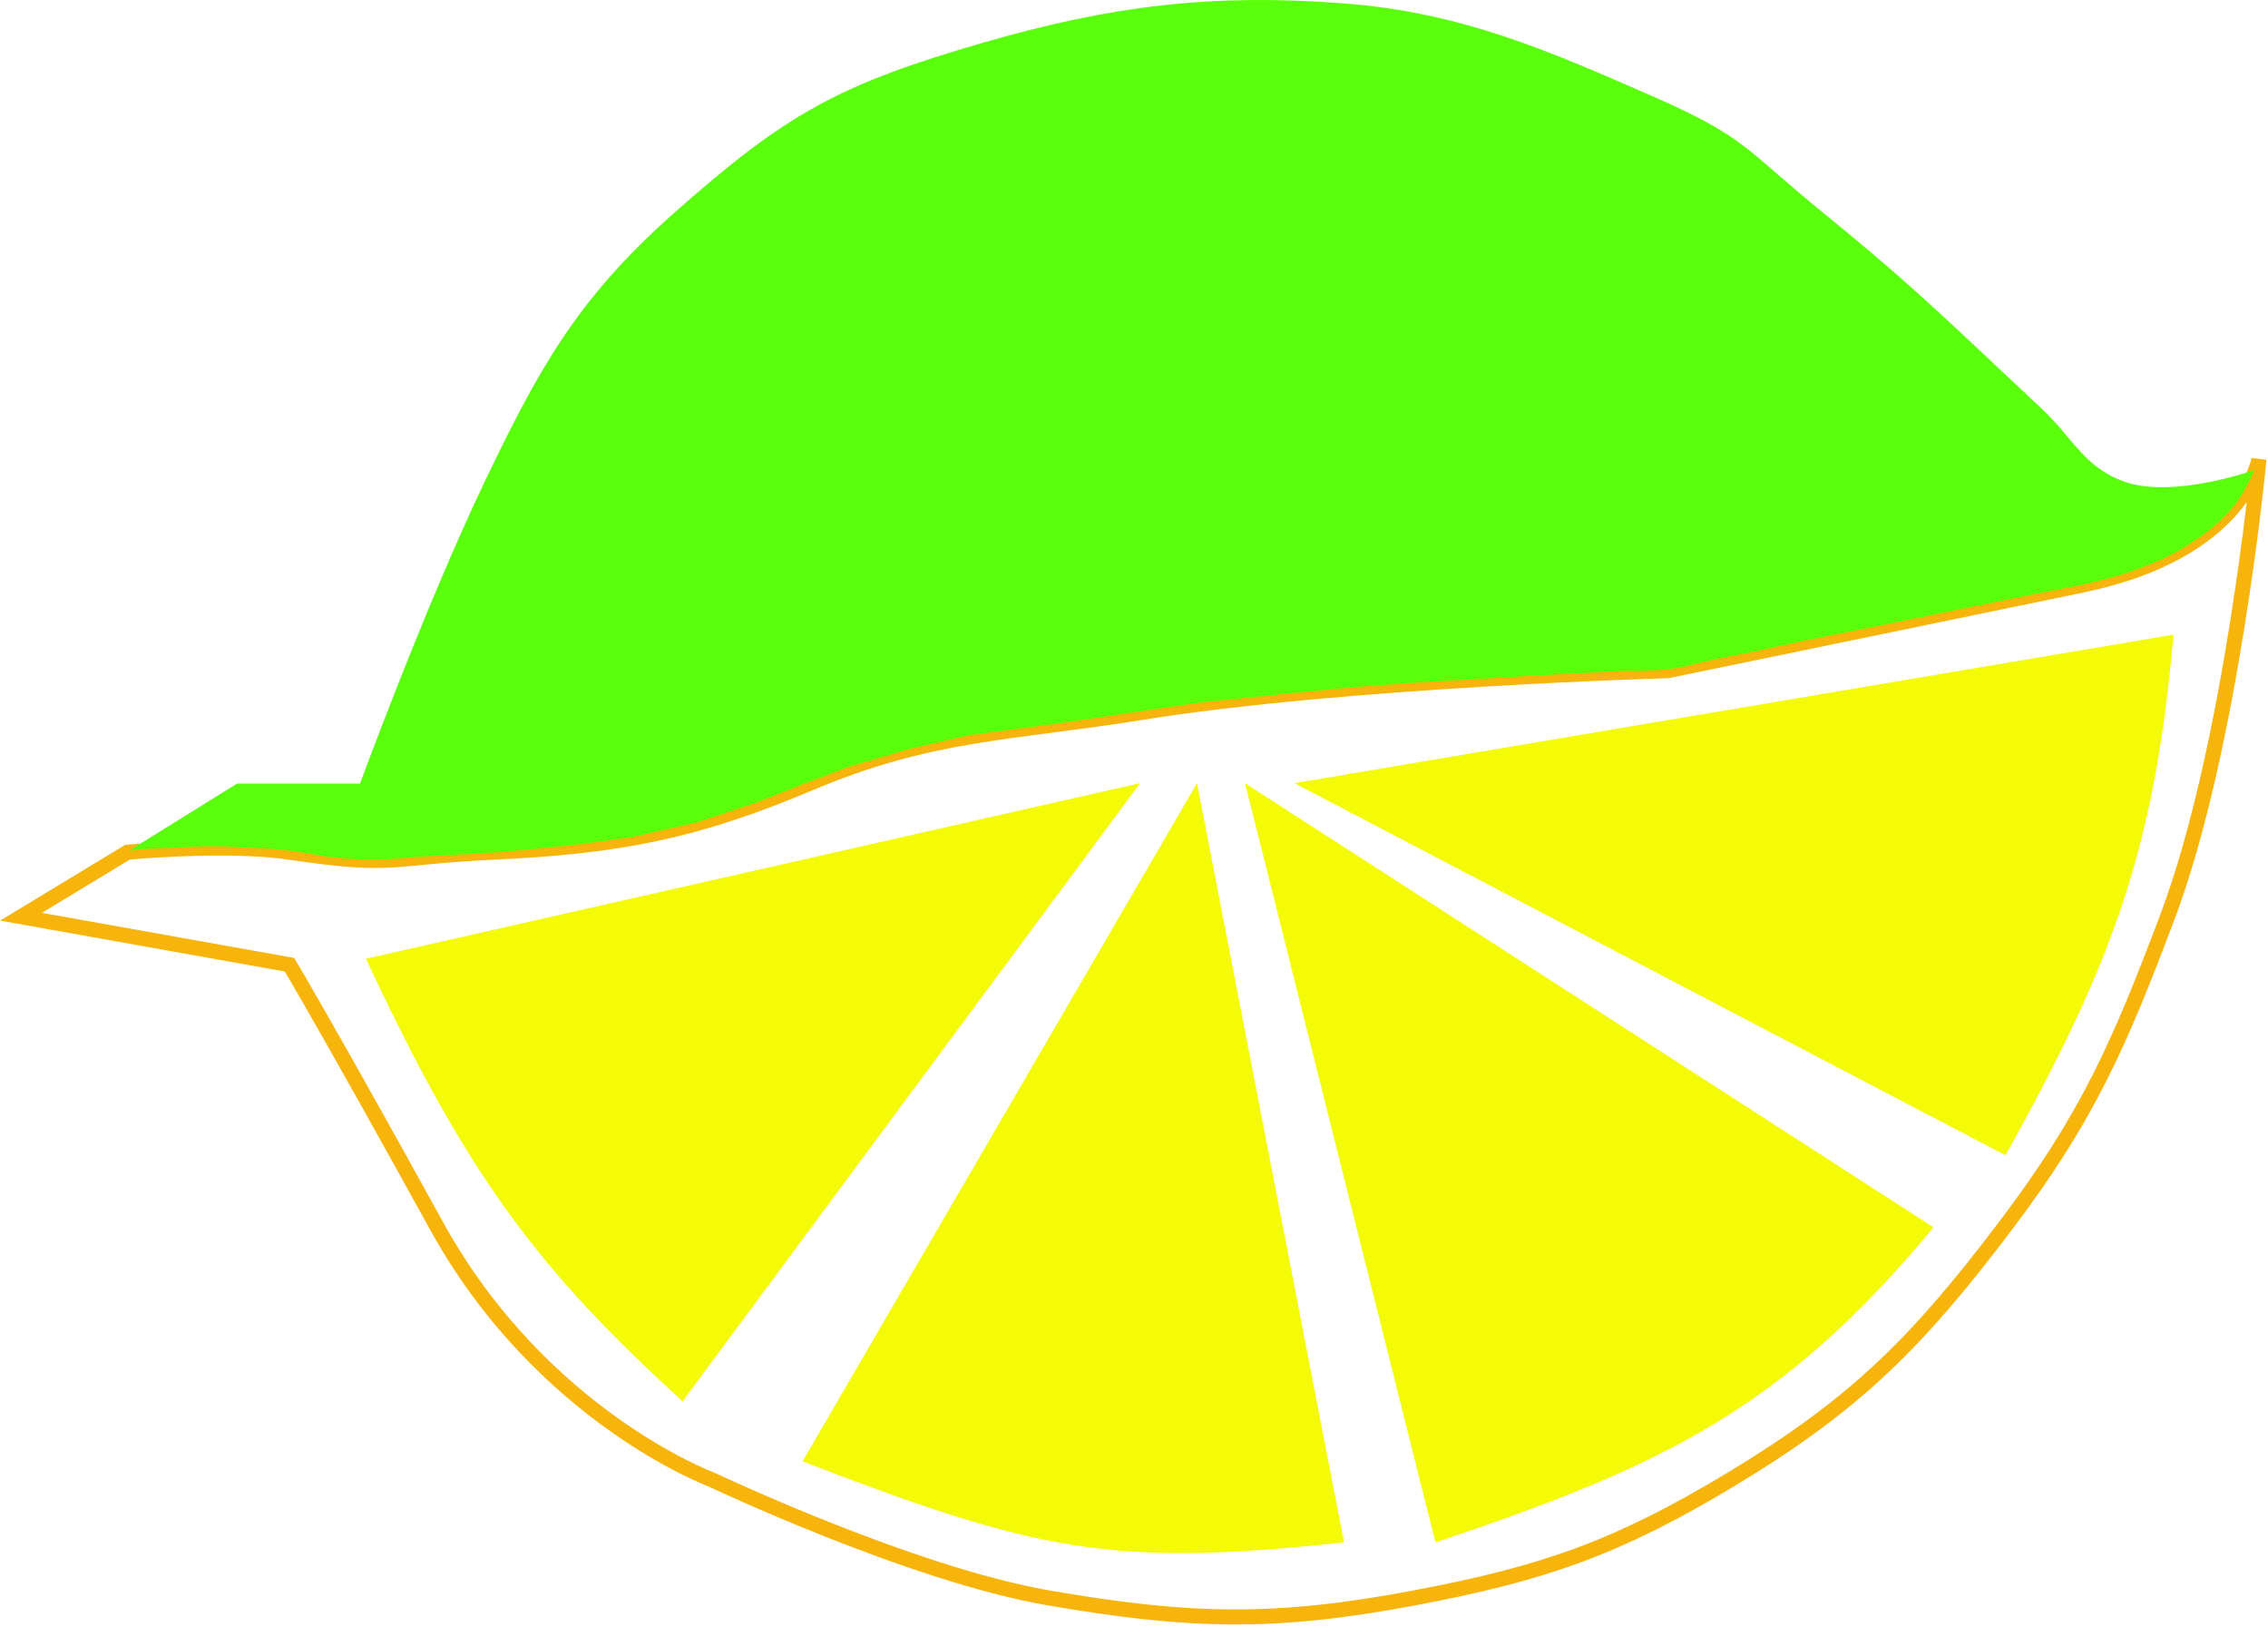
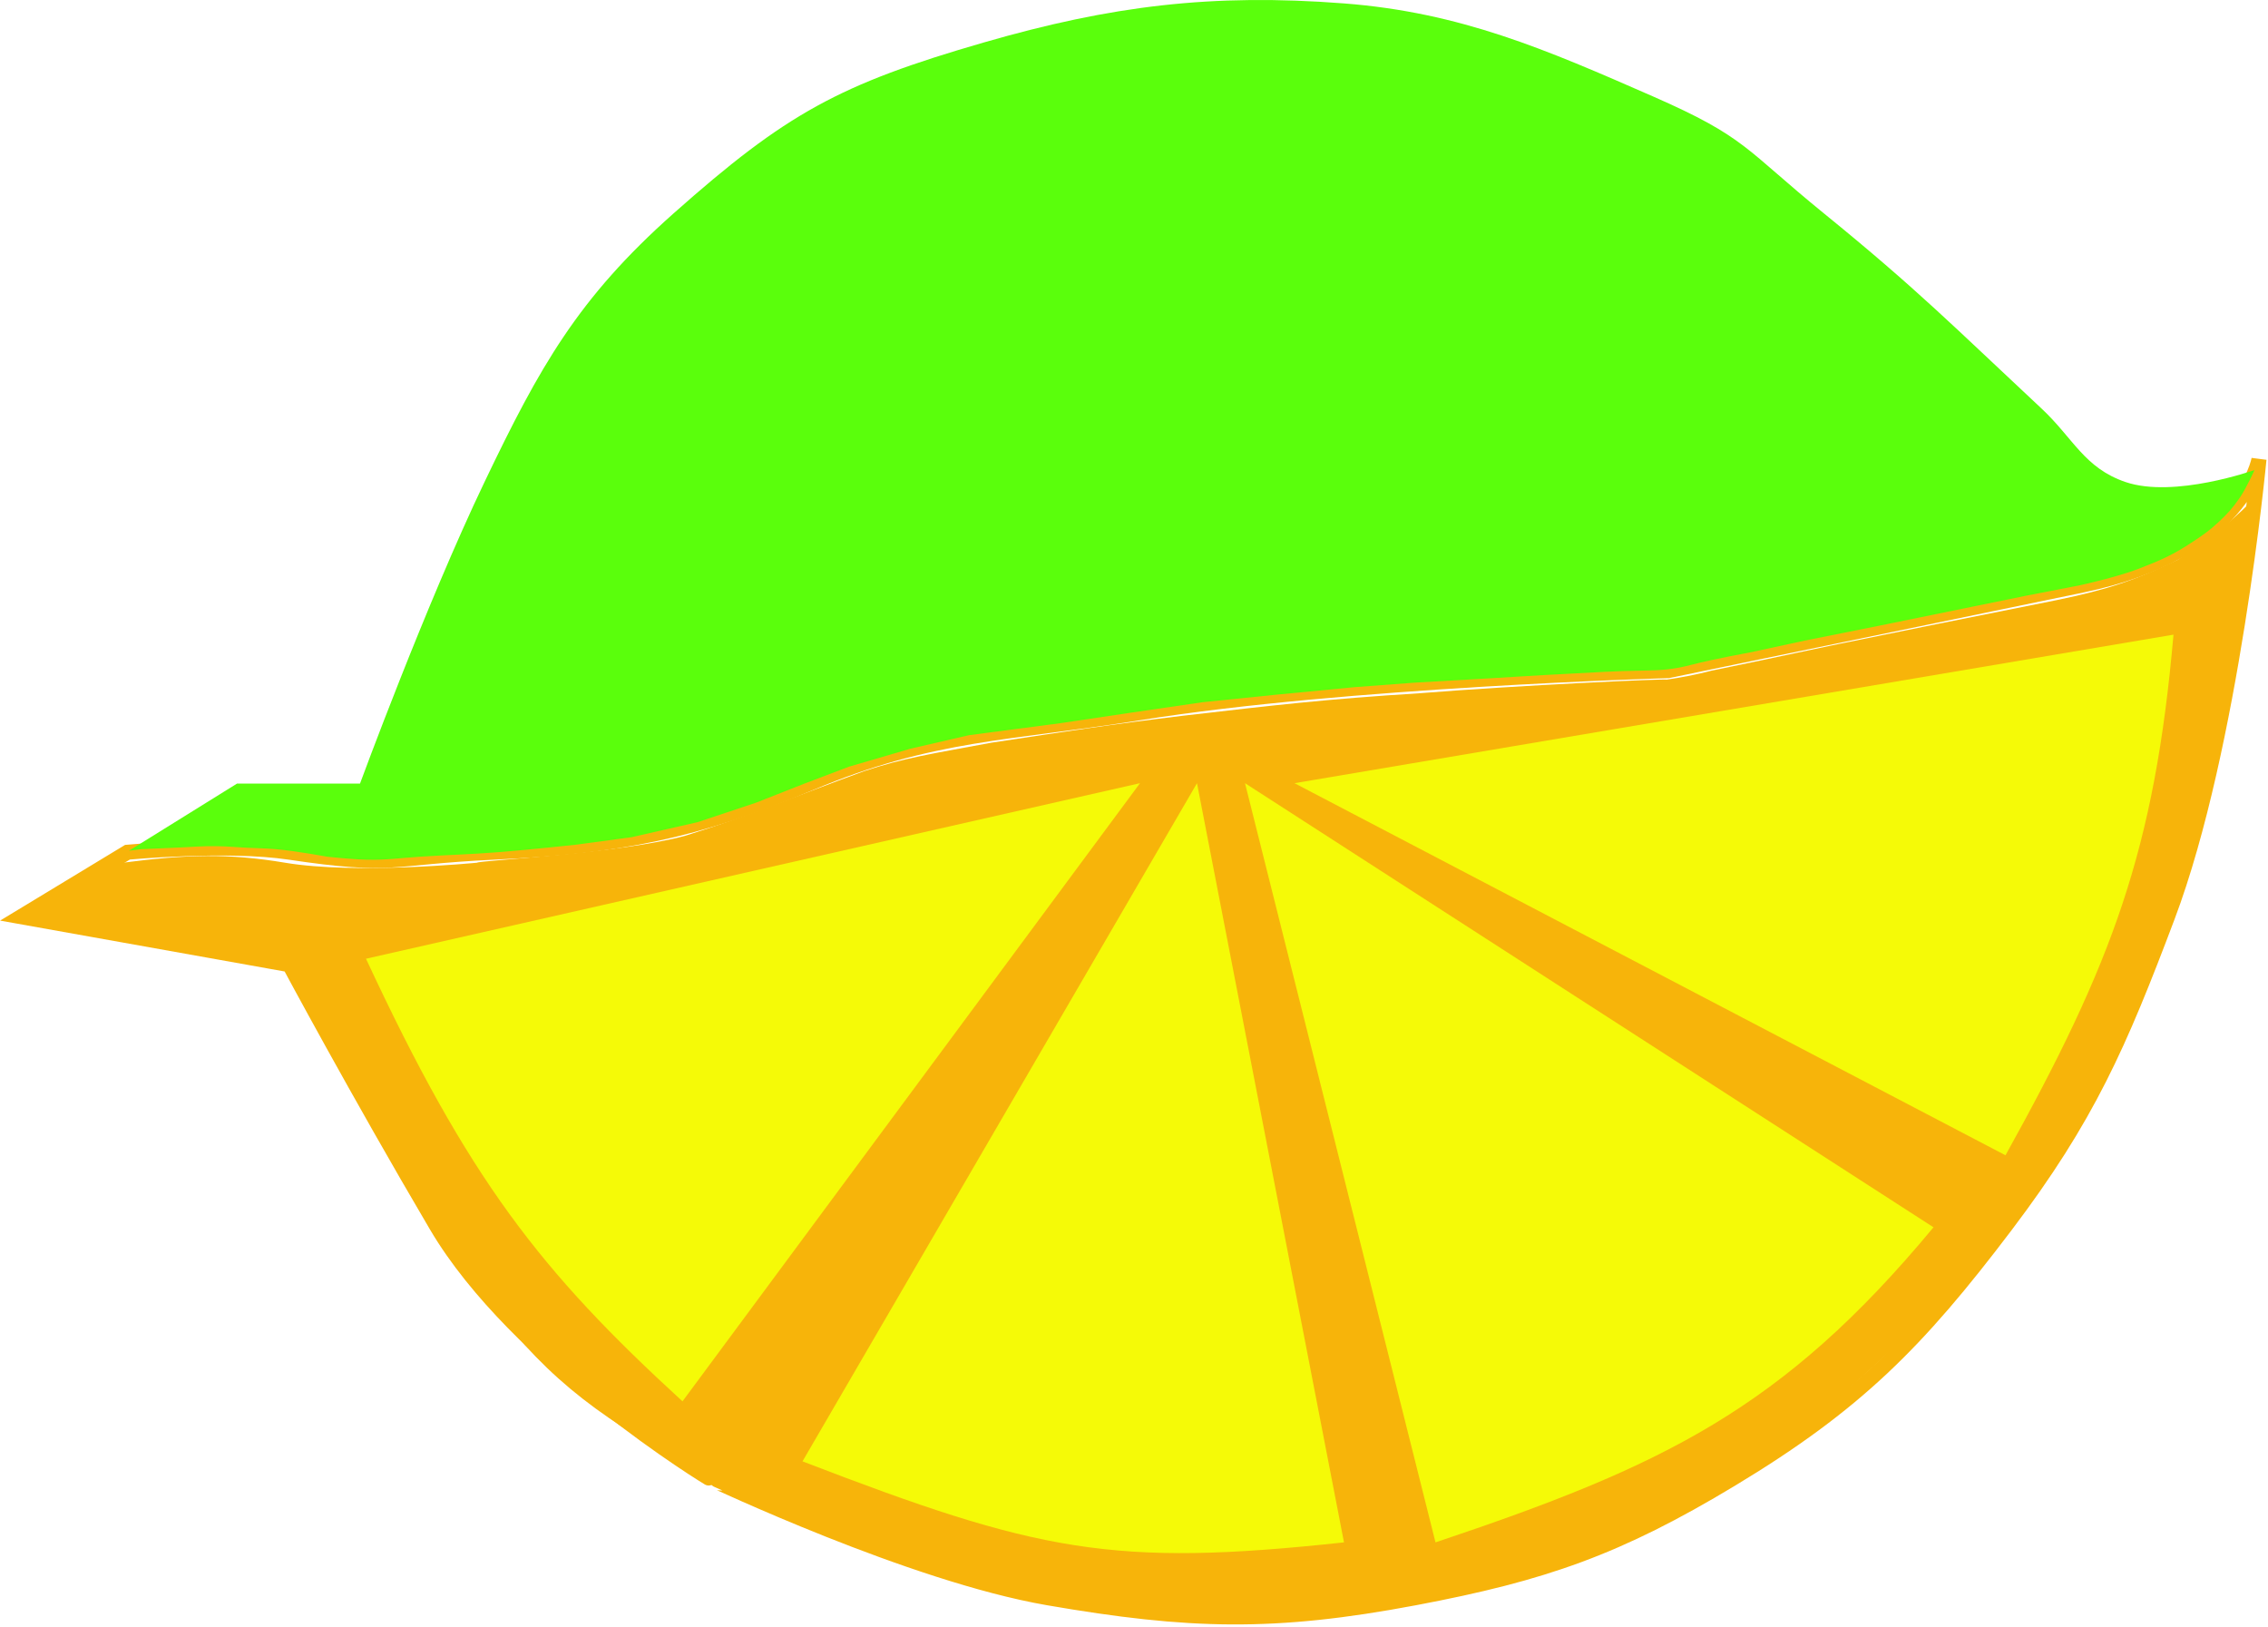
<svg xmlns="http://www.w3.org/2000/svg" width="756" height="542" viewBox="0 0 756 542" fill="none">
-   <path d="M270 261C231.531 277.238 206.209 282.027 164.5 284C128.927 285.683 131.724 289.254 96.5 284C75.642 280.889 42.5 284 42.5 284L7 305.5L96.5 321.5C96.5 321.5 110.5 345 145.5 408.5C180.5 472 237 493 237 493C237 493 303.614 524.586 349.5 532.5C396.451 540.597 424.681 541.327 471.5 532.5C514.732 524.35 539.314 515.698 577 493C618.666 467.905 639.138 447.277 668.5 408.5C695.917 372.292 706.464 347.992 722.5 305.5C743.945 248.678 753 153 753 153C753 153 747.892 183.87 694 195L556 223.5C556 223.5 448.074 226.551 380 237.5C336.63 244.476 310.469 243.917 270 261Z" stroke="#F7B40A" stroke-width="5" />
+   <path d="M11.5 305.5L97 321C121.141 363.95 134.552 388.133 160 430C180.657 457.641 196.393 470.276 230 489C274.056 509.421 297.089 518.612 333 528C368.922 536.697 389.066 538.516 425 537.5C467.022 533.723 489.59 528.746 528.5 516C570.776 496.888 594.042 483.891 626.5 453.5C650.39 431.092 663.829 415.752 681.5 389C697.67 362.25 705.784 347.545 716 319.5C725.153 295.137 729.946 281.242 736 256C741.163 232.15 743.238 217.716 746.5 193.5L750 167.5C742.956 174.684 736.421 179.244 726 186.5C711.966 193.261 702.701 196.466 685.5 200L645.5 208L611 215L585 220.5L570.5 223.5C565.245 224.852 561.69 225.561 555.5 226.5C555.936 226.121 506.832 228.329 473.5 231C441.5 233 424.588 235.027 394.5 238.5C370.059 241.43 355.274 243.769 330.5 247.5C310.451 251.244 301.411 252.529 288 257C264.783 265.463 251.239 271.354 228.5 278.5C206.887 284.415 159.705 286.734 159 287.5C159 287.5 118.726 291.494 95 287.5C76.003 284.298 62.055 284.758 41 287.5C26.038 294.805 11.5 305.5 11.5 305.5Z" fill="#F7B40A" />
+   <path d="M270 261C231.531 277.238 206.209 282.027 164.5 284C128.927 285.683 131.724 289.254 96.5 284C75.642 280.889 42.5 284 42.5 284L7 305.5L96.5 321.5C96.5 321.5 119 363.5 145.5 408.5C172 453.5 236.781 493.075 237 493C237.219 492.925 303.614 524.586 349.5 532.5C396.451 540.597 424.681 541.327 471.5 532.5C514.732 524.35 539.314 515.698 577 493C618.666 467.905 639.138 447.277 668.5 408.5C695.917 372.292 706.464 347.992 722.5 305.5C743.945 248.678 753 153 753 153C753 153 747.892 183.87 694 195L556 223.5C556 223.5 448.074 226.551 380 237.5C336.63 244.476 310.469 243.917 270 261Z" stroke="#F7B40A" stroke-width="5" />
  <path d="M380 261L122 319.5C156.219 393.027 180.077 423.59 227.5 467L380 261Z" fill="#F5FA07" />
  <path d="M399 261L448 514C370.825 522.335 345.961 517.213 267.5 487L399 261Z" fill="#F5FA07" />
  <path d="M415 261L644.5 409C594.194 469.617 554.213 488.646 478.5 514L415 261Z" fill="#F5FA07" />
  <path d="M431.5 261L724.5 211.5C718.201 283.413 704.098 320.91 668.5 385L431.5 261Z" fill="#F5FA07" />
  <path d="M43 283.5L79 261.136H120C120 261.136 141.853 201.698 161.5 160.636C179.88 122.223 192.651 99.402 224.5 71.136C262.056 37.805 279.759 28.07 328 14.136C370.372 1.897 404.027 -2.252 448 1.136C486.864 4.13 515.299 16.488 551 32.136C582.224 45.821 581.545 49.634 608 71.136C639.119 96.428 651.19 108.767 680.5 136.136C691.12 146.052 694.748 155.947 708.5 160.636C724.731 166.17 751.5 156.636 751.5 156.636C751.5 156.636 748.856 162.589 746.5 166C744.14 169.416 742.53 171.162 739.5 174C736.45 176.857 734.479 178.185 731 180.5C724.458 184.855 720.328 186.661 713 189.5C705.622 192.358 693.5 195 693.5 195L675.5 198.5L651 203.5L626.5 208.5L601.5 213.5L583 217.5C583 217.5 571.337 219.586 564 221.5C557.929 223.083 554.143 223.404 547 223.5C537.815 223.623 532.674 224.044 523.5 224.5C513.342 225.005 497.5 226 497.5 226L471.5 227.5L451.5 229L425.5 231.5L401 234L377 237.5L353.5 241L323 245L303.5 249.5L283 255.5L268.5 261L252 267.5L232.5 274L210.5 279L192 281.5C192 281.5 176.154 283.219 166 284C155.846 284.781 150.162 284.839 140 285.5C133.169 285.945 129.344 286.615 122.5 286.5C117.214 286.411 109 285.5 109 285.5C109 285.5 98.686 283.572 92 283C88.104 282.667 85.905 282.701 82 282.5C78.29 282.309 76.215 282.063 72.5 282C67.03 281.908 63.967 282.281 58.5 282.5C54.008 282.68 47 283 47 283L43 283.5Z" fill="#5AFF0C" />
</svg>
